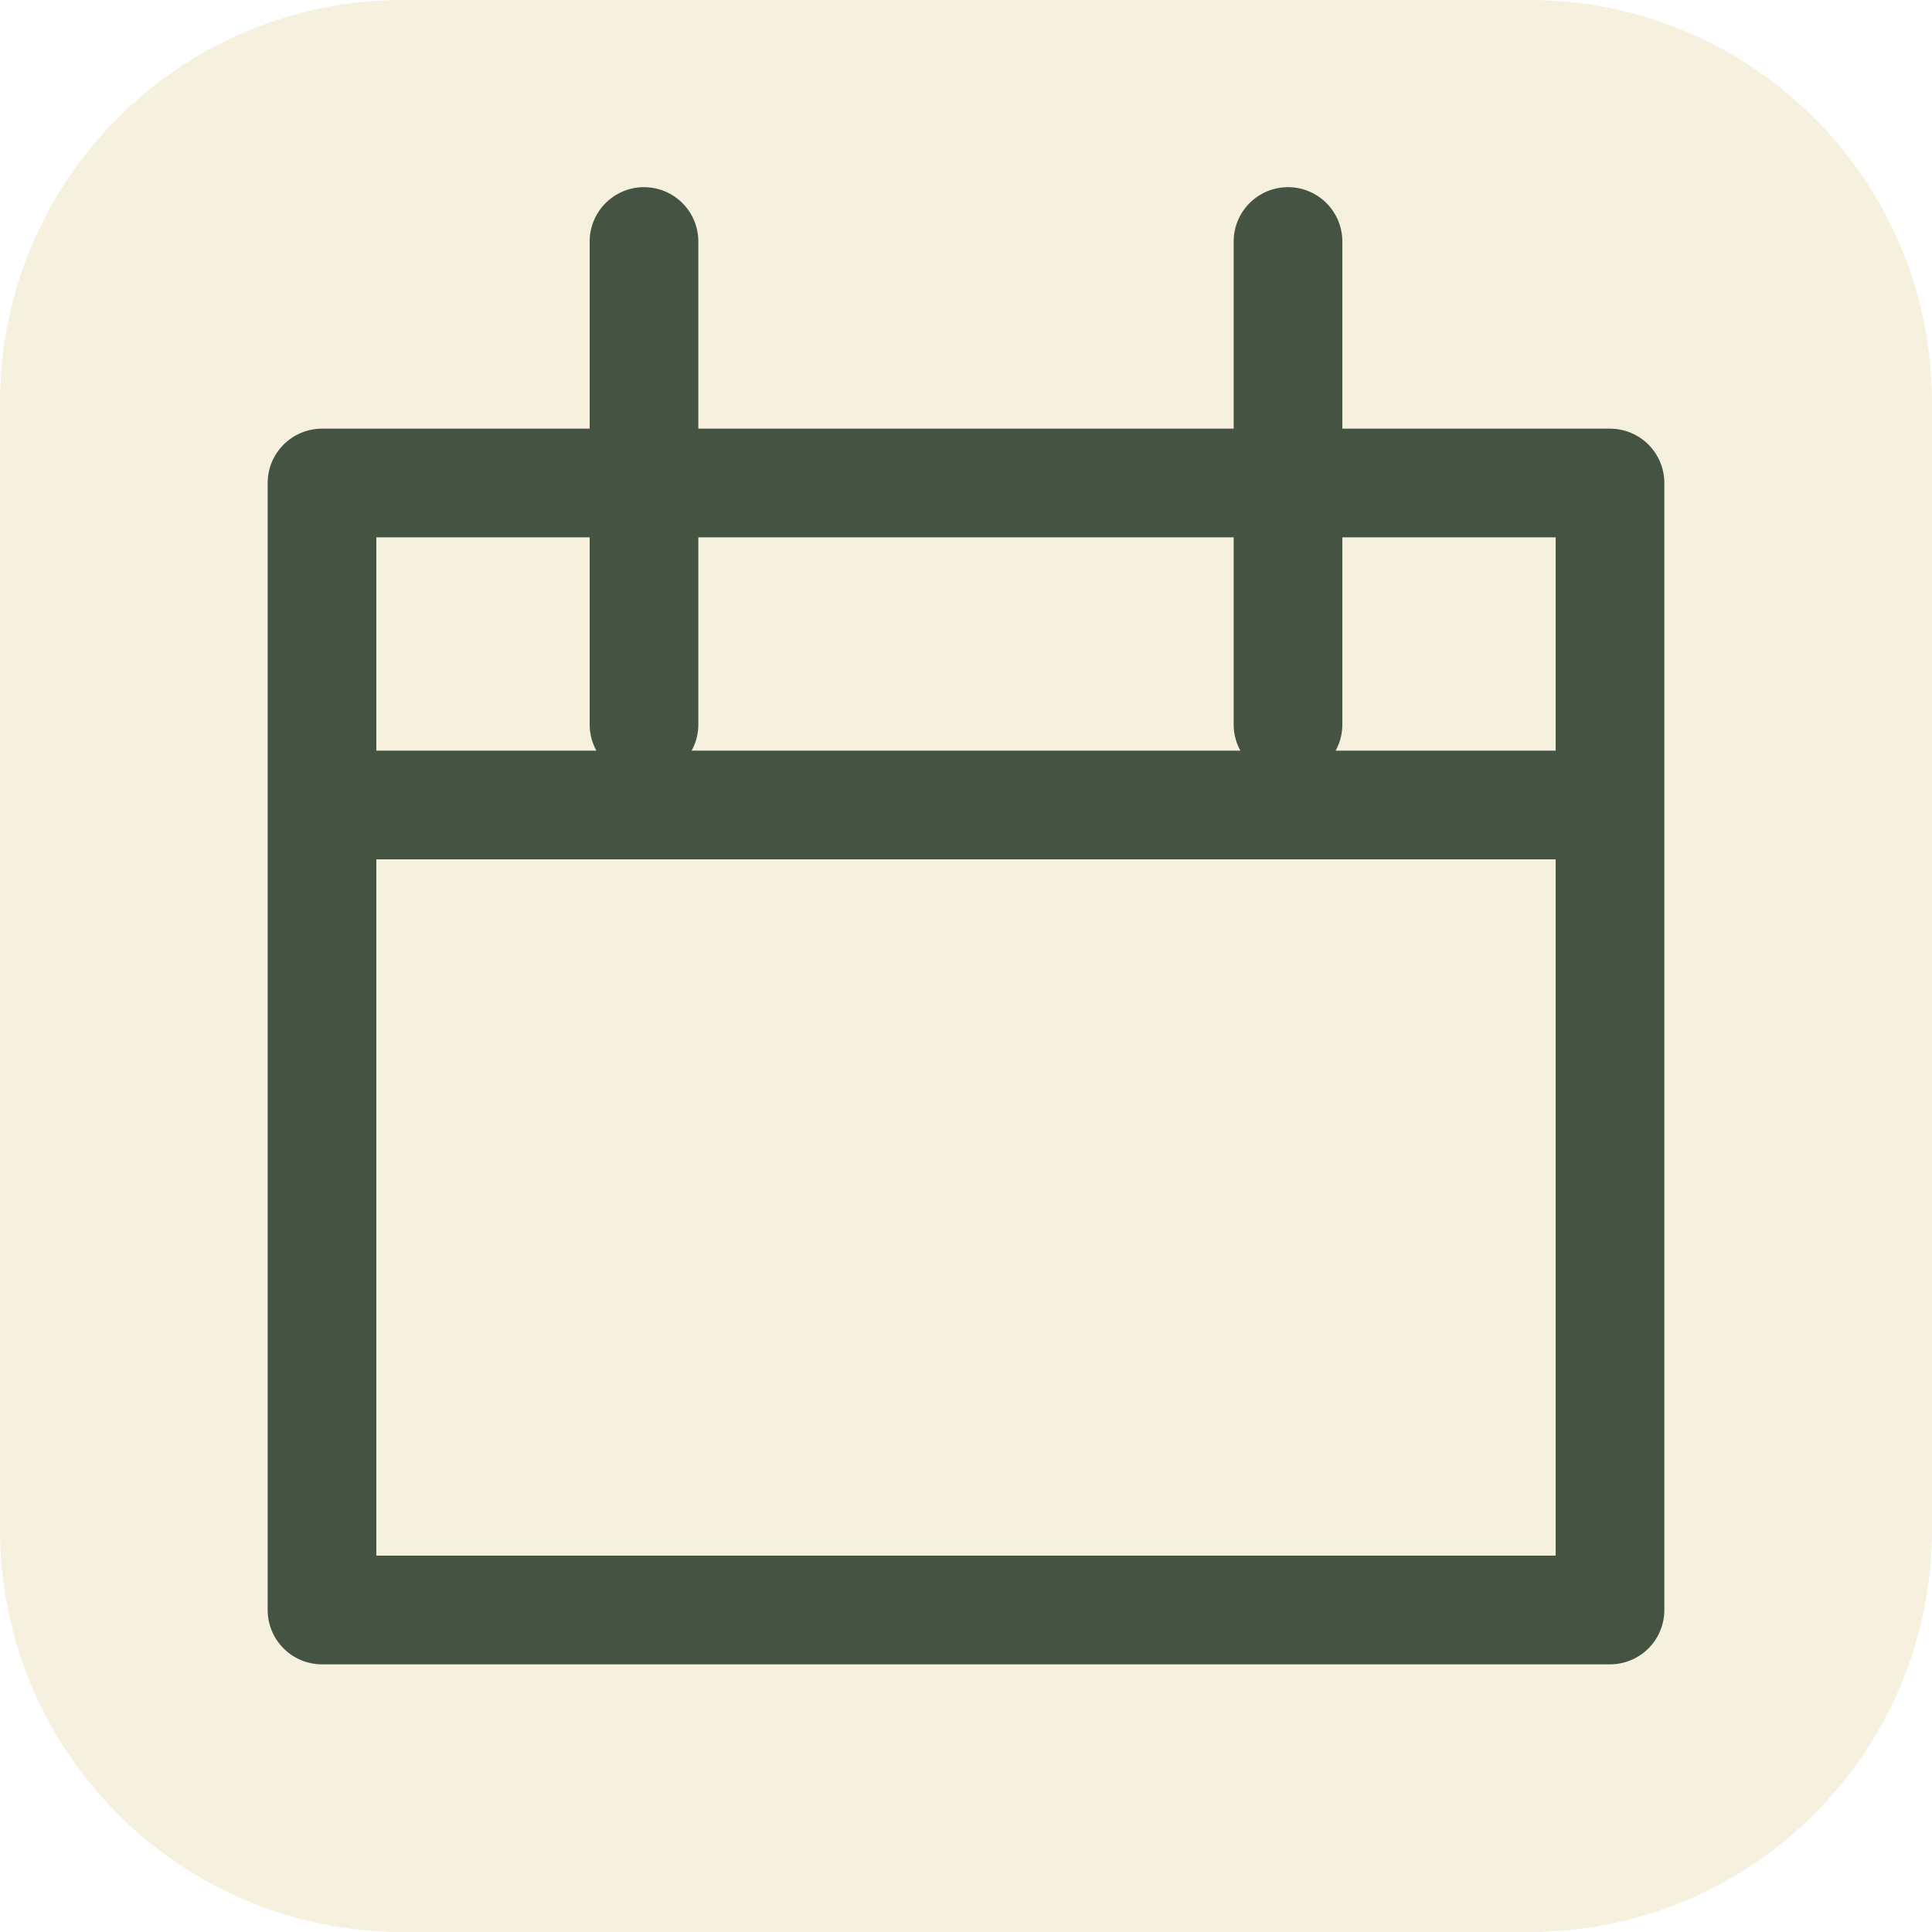
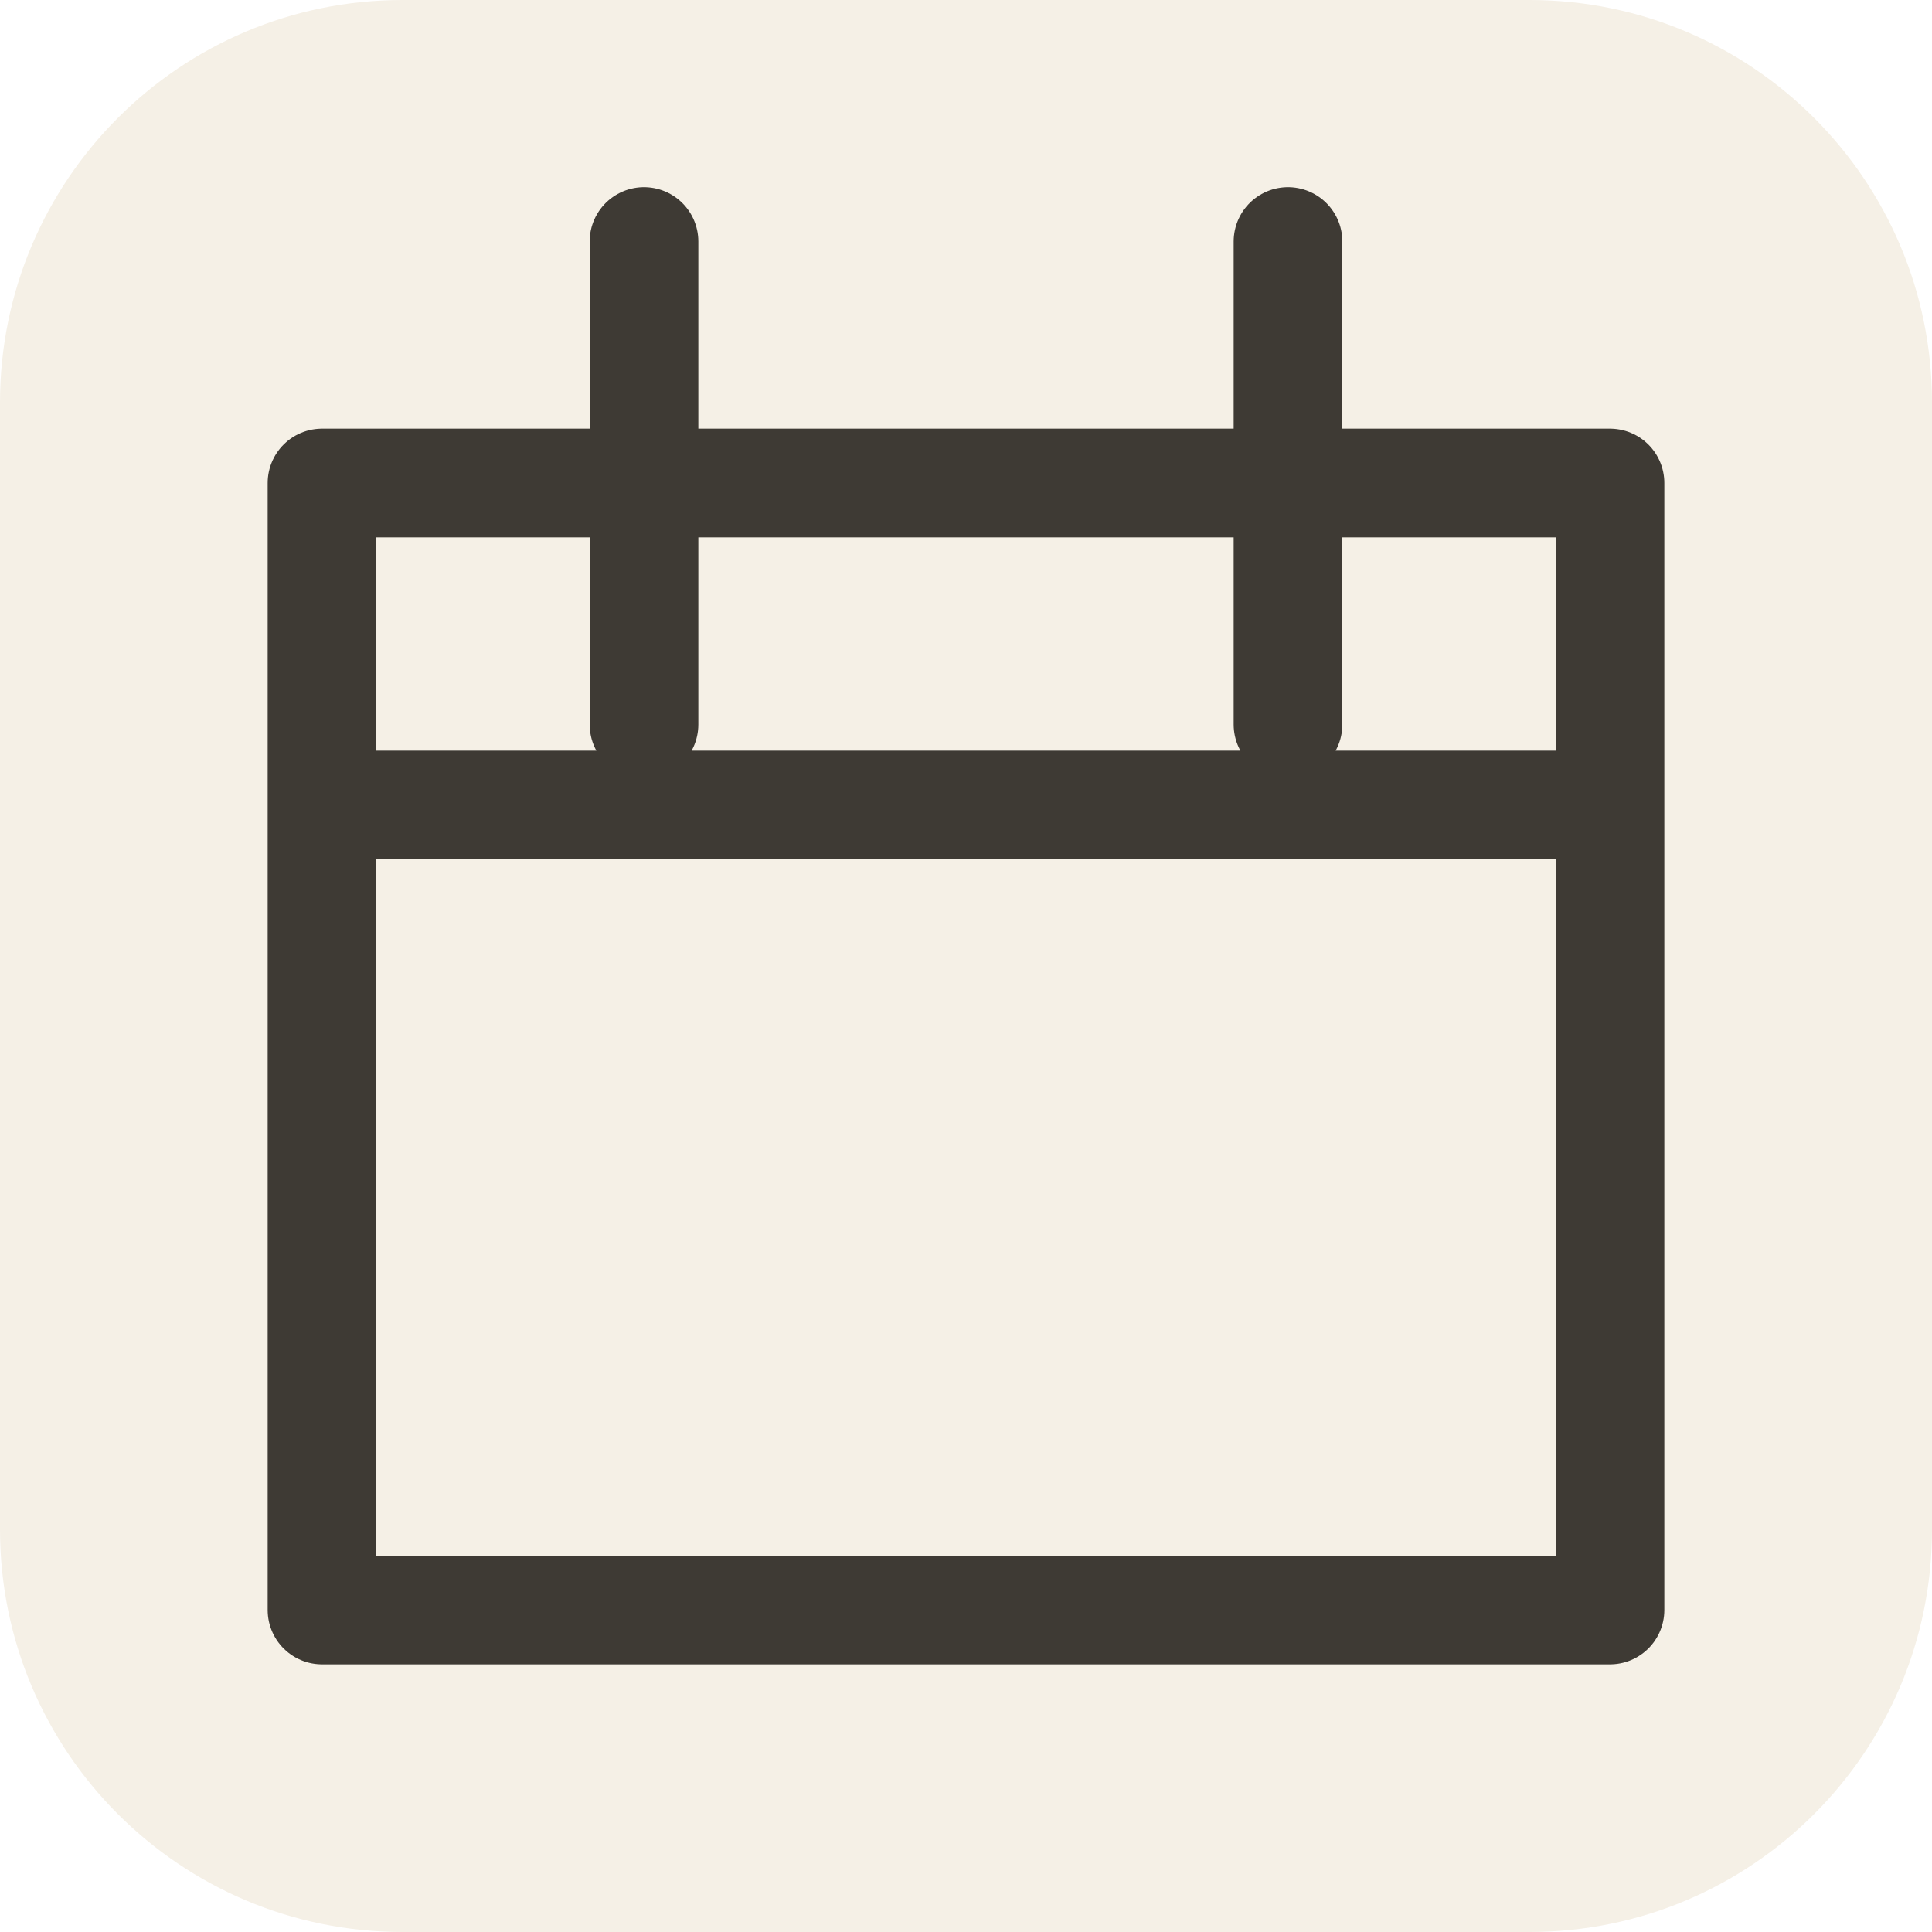
<svg xmlns="http://www.w3.org/2000/svg" viewBox="0 0 24 24" width="256" height="256">
-   <rect width="24" height="24" rx="5" fill="#F6F0DF" />
-   <path d="M4 6h16v14H4z M8 3v6 M16 3v6 M4 10h16" fill="none" stroke="#455442" stroke-width="1.35" stroke-linecap="round" stroke-linejoin="round" />
+   <rect width="24" height="24" rx="5" fill="#F5F0E6" />
+   <path d="M4 6h16v14H4z M8 3v6 M16 3v6 M4 10h16" fill="none" stroke="#3E3A34" stroke-width="1.35" stroke-linecap="round" stroke-linejoin="round" />
</svg>
